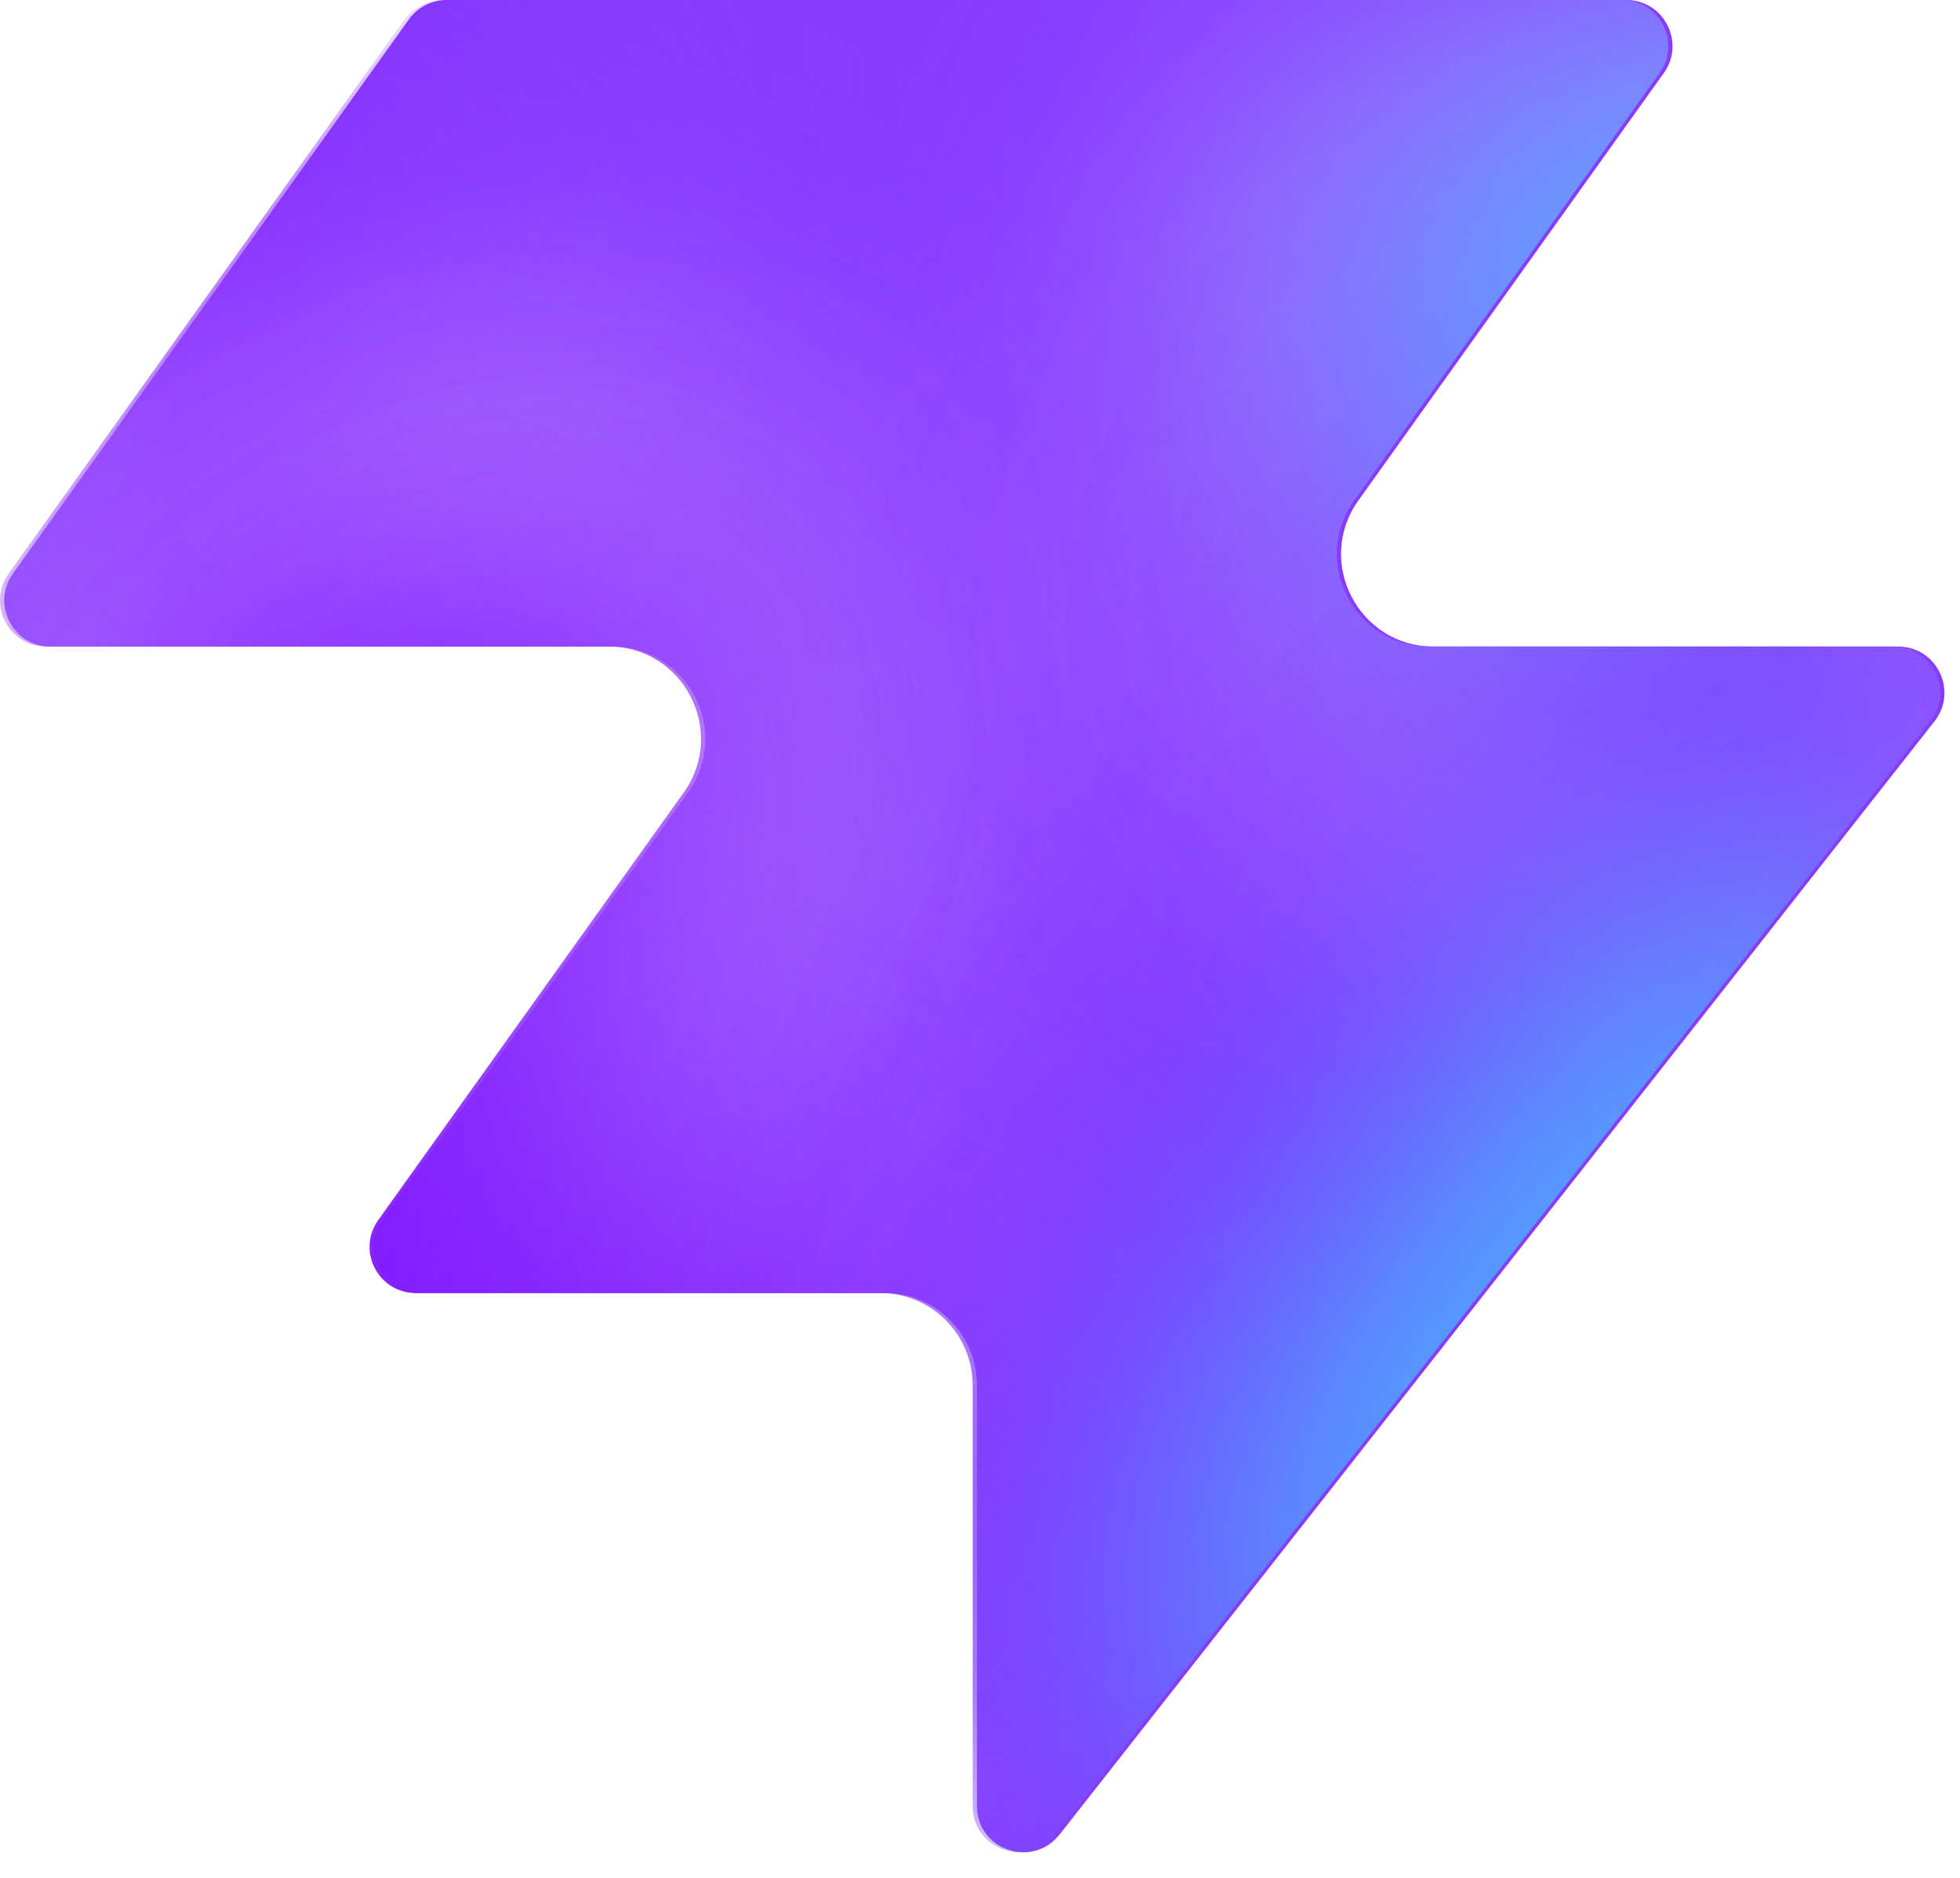
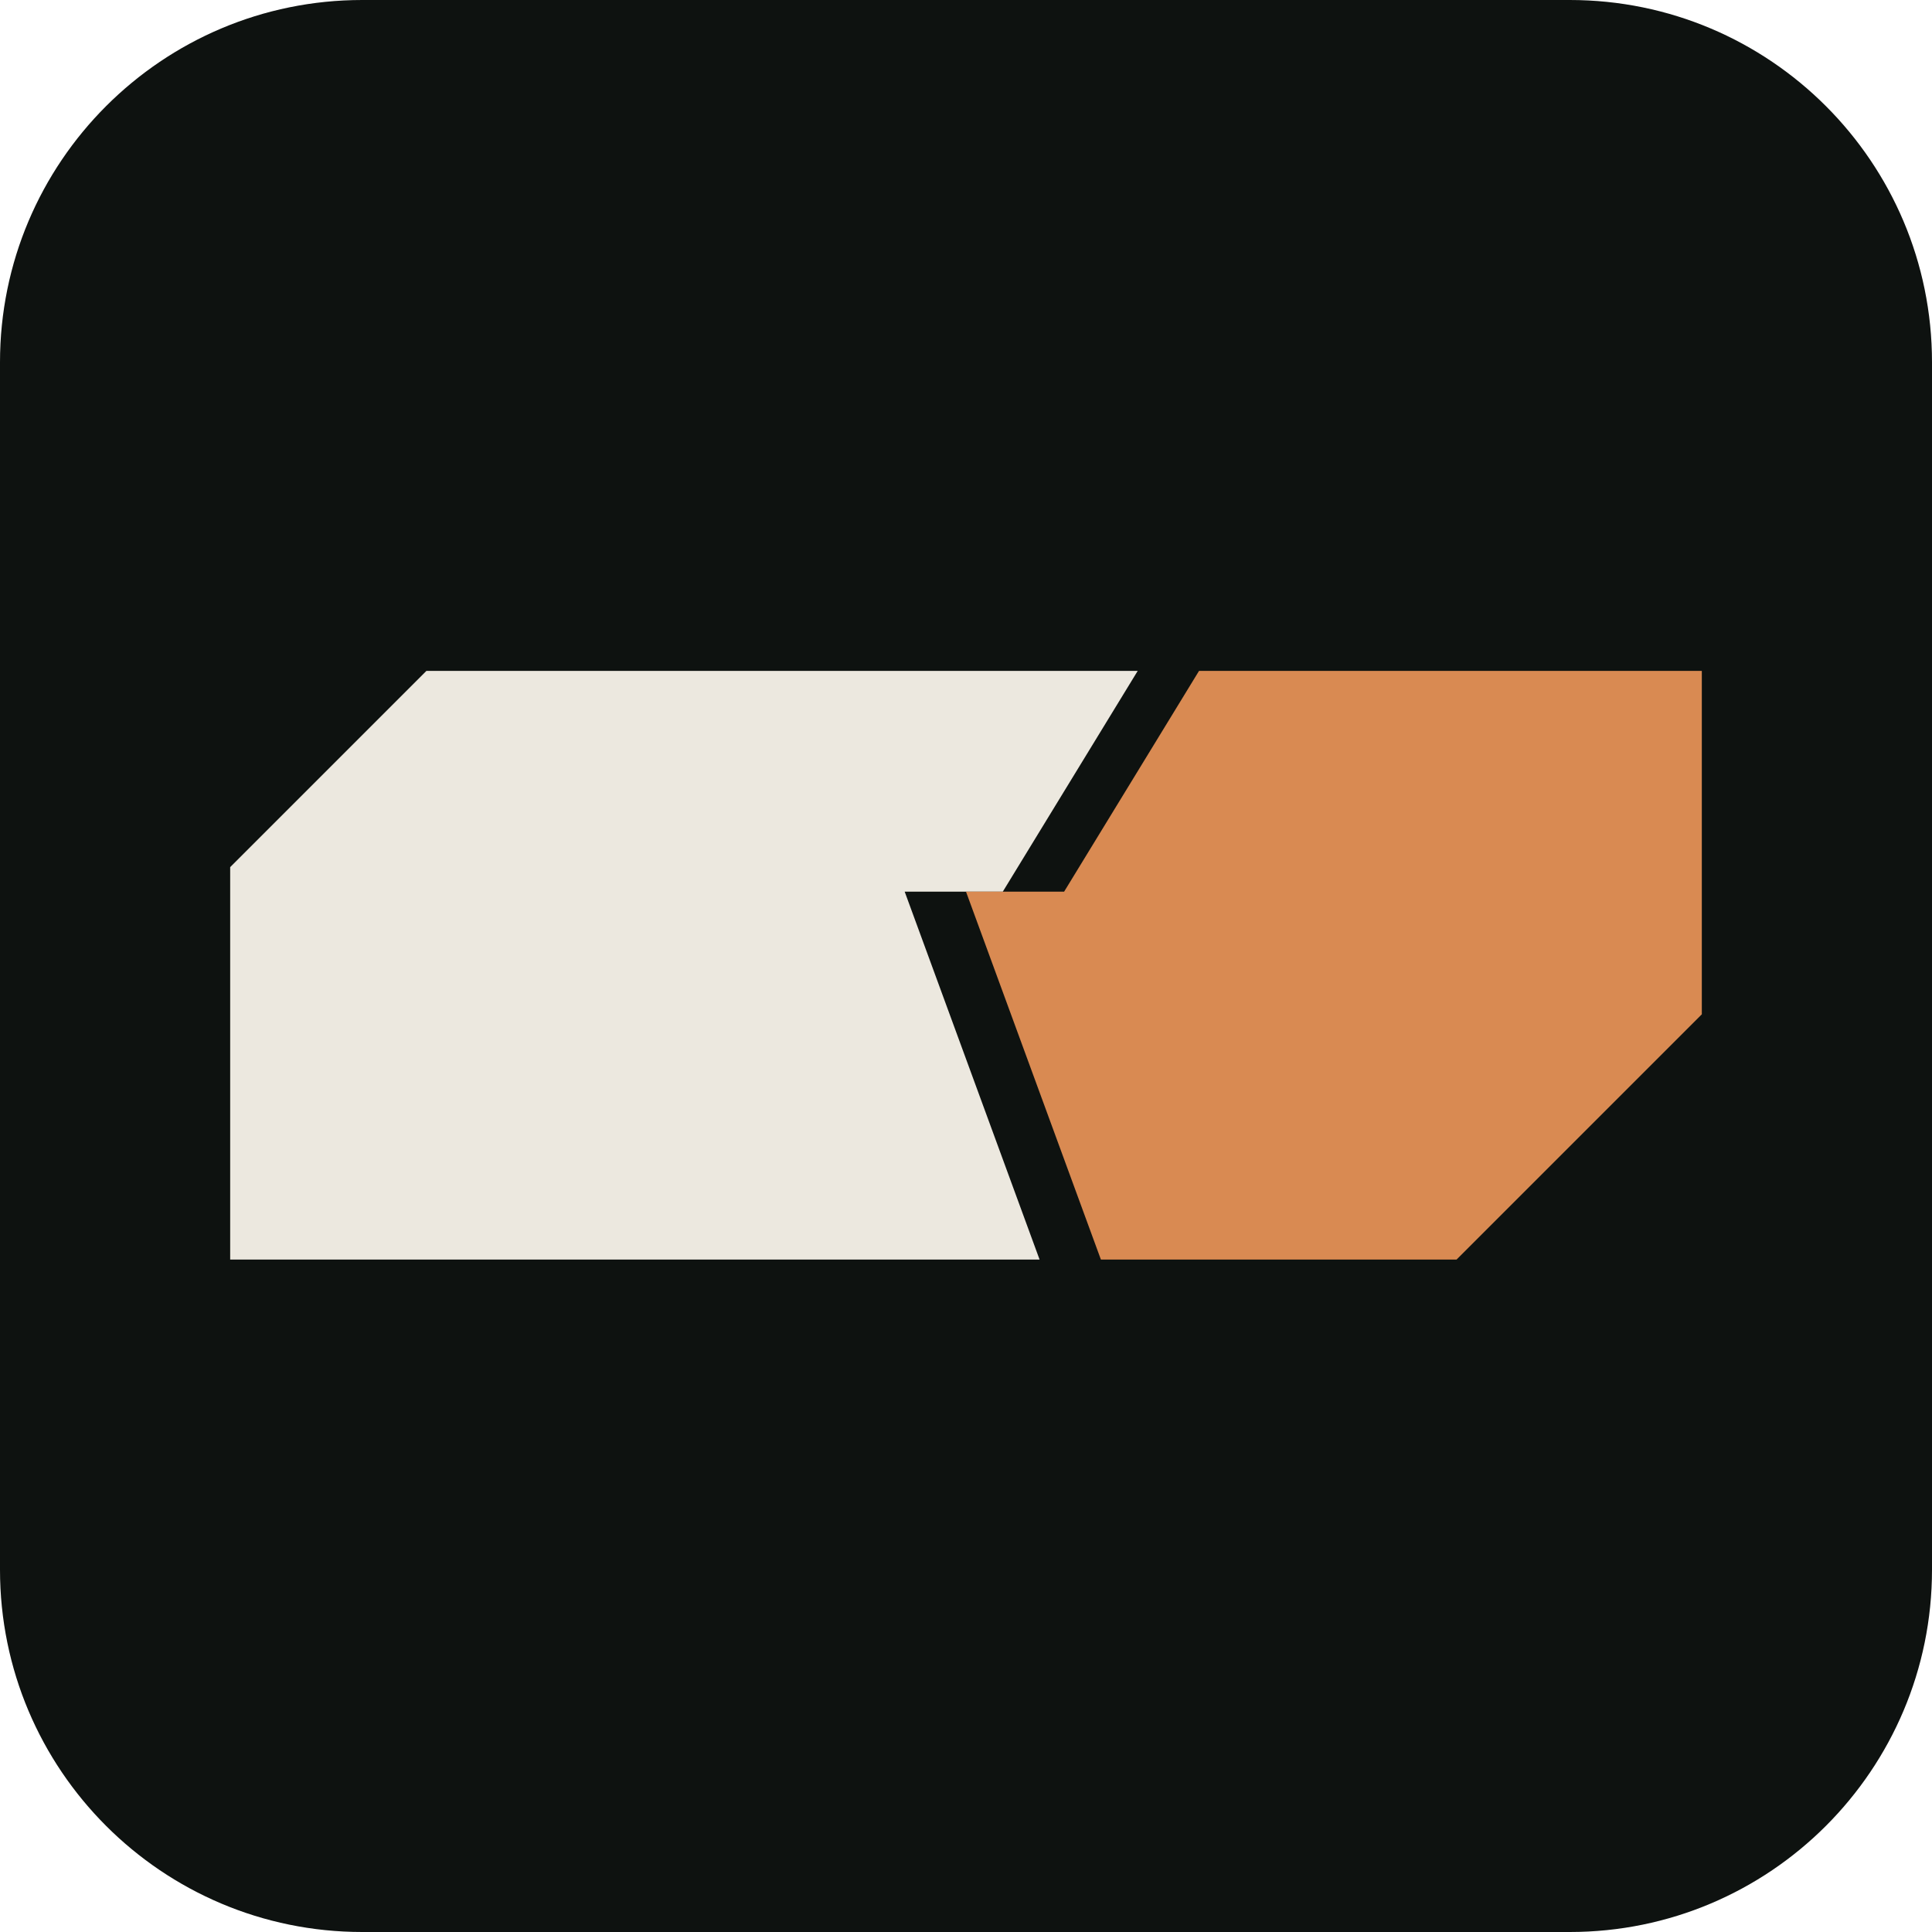
- <svg xmlns="http://www.w3.org/2000/svg" width="48" height="46" fill="none" viewBox="0 0 48 46">
-   <path fill="#863bff" d="M25.946 44.938c-.664.845-2.021.375-2.021-.698V33.937a2.26 2.26 0 0 0-2.262-2.262H10.287c-.92 0-1.456-1.04-.92-1.788l7.48-10.471c1.07-1.497 0-3.578-1.842-3.578H1.237c-.92 0-1.456-1.04-.92-1.788L10.013.474c.214-.297.556-.474.92-.474h28.894c.92 0 1.456 1.04.92 1.788l-7.48 10.471c-1.07 1.498 0 3.579 1.842 3.579h11.377c.943 0 1.473 1.088.89 1.83L25.947 44.94z" style="fill:#863bff;fill:color(display-p3 .525 .23 1);fill-opacity:1" />
-   <mask id="a" width="48" height="46" x="0" y="0" maskUnits="userSpaceOnUse" style="mask-type:alpha">
-     <path fill="#000" d="M25.842 44.938c-.664.844-2.021.375-2.021-.698V33.937a2.26 2.26 0 0 0-2.262-2.262H10.183c-.92 0-1.456-1.04-.92-1.788l7.48-10.471c1.07-1.498 0-3.579-1.842-3.579H1.133c-.92 0-1.456-1.04-.92-1.787L9.91.473c.214-.297.556-.474.92-.474h28.894c.92 0 1.456 1.04.92 1.788l-7.48 10.471c-1.07 1.498 0 3.578 1.842 3.578h11.377c.943 0 1.473 1.088.89 1.832L25.843 44.94z" style="fill:#000;fill-opacity:1" />
-   </mask>
-   <g mask="url(#a)">
-     <g filter="url(#b)">
-       <ellipse cx="5.508" cy="14.704" fill="#ede6ff" rx="5.508" ry="14.704" style="fill:#ede6ff;fill:color(display-p3 .927 .903 1);fill-opacity:1" transform="matrix(.00324 1 1 -.00324 -4.47 31.516)" />
-     </g>
-     <g filter="url(#c)">
-       <ellipse cx="10.399" cy="29.851" fill="#ede6ff" rx="10.399" ry="29.851" style="fill:#ede6ff;fill:color(display-p3 .927 .903 1);fill-opacity:1" transform="matrix(.00324 1 1 -.00324 -39.328 7.883)" />
-     </g>
-     <g filter="url(#d)">
-       <ellipse cx="5.508" cy="30.487" fill="#7e14ff" rx="5.508" ry="30.487" style="fill:#7e14ff;fill:color(display-p3 .492 .077 1);fill-opacity:1" transform="rotate(89.814 -25.913 -14.639)scale(1 -1)" />
-     </g>
-     <g filter="url(#e)">
-       <ellipse cx="5.508" cy="30.599" fill="#7e14ff" rx="5.508" ry="30.599" style="fill:#7e14ff;fill:color(display-p3 .492 .077 1);fill-opacity:1" transform="rotate(89.814 -32.644 -3.334)scale(1 -1)" />
-     </g>
-     <g filter="url(#f)">
-       <ellipse cx="5.508" cy="30.599" fill="#7e14ff" rx="5.508" ry="30.599" style="fill:#7e14ff;fill:color(display-p3 .492 .077 1);fill-opacity:1" transform="matrix(.00324 1 1 -.00324 -34.34 30.47)" />
-     </g>
-     <g filter="url(#g)">
-       <ellipse cx="14.072" cy="22.078" fill="#ede6ff" rx="14.072" ry="22.078" style="fill:#ede6ff;fill:color(display-p3 .927 .903 1);fill-opacity:1" transform="rotate(93.35 24.506 48.493)scale(-1 1)" />
-     </g>
-     <g filter="url(#h)">
-       <ellipse cx="3.47" cy="21.501" fill="#7e14ff" rx="3.47" ry="21.501" style="fill:#7e14ff;fill:color(display-p3 .492 .077 1);fill-opacity:1" transform="rotate(89.009 28.708 47.59)scale(-1 1)" />
-     </g>
-     <g filter="url(#i)">
-       <ellipse cx="3.47" cy="21.501" fill="#7e14ff" rx="3.47" ry="21.501" style="fill:#7e14ff;fill:color(display-p3 .492 .077 1);fill-opacity:1" transform="rotate(89.009 28.708 47.59)scale(-1 1)" />
-     </g>
-     <g filter="url(#j)">
-       <ellipse cx=".387" cy="8.972" fill="#7e14ff" rx="4.407" ry="29.108" style="fill:#7e14ff;fill:color(display-p3 .492 .077 1);fill-opacity:1" transform="rotate(39.51 .387 8.972)" />
-     </g>
-     <g filter="url(#k)">
-       <ellipse cx="47.523" cy="-6.092" fill="#7e14ff" rx="4.407" ry="29.108" style="fill:#7e14ff;fill:color(display-p3 .492 .077 1);fill-opacity:1" transform="rotate(37.892 47.523 -6.092)" />
-     </g>
-     <g filter="url(#l)">
-       <ellipse cx="41.412" cy="6.333" fill="#47bfff" rx="5.971" ry="9.665" style="fill:#47bfff;fill:color(display-p3 .28 .748 1);fill-opacity:1" transform="rotate(37.892 41.412 6.333)" />
-     </g>
-     <g filter="url(#m)">
-       <ellipse cx="-1.879" cy="38.332" fill="#7e14ff" rx="4.407" ry="29.108" style="fill:#7e14ff;fill:color(display-p3 .492 .077 1);fill-opacity:1" transform="rotate(37.892 -1.88 38.332)" />
-     </g>
-     <g filter="url(#n)">
-       <ellipse cx="-1.879" cy="38.332" fill="#7e14ff" rx="4.407" ry="29.108" style="fill:#7e14ff;fill:color(display-p3 .492 .077 1);fill-opacity:1" transform="rotate(37.892 -1.88 38.332)" />
-     </g>
-     <g filter="url(#o)">
-       <ellipse cx="35.651" cy="29.907" fill="#7e14ff" rx="4.407" ry="29.108" style="fill:#7e14ff;fill:color(display-p3 .492 .077 1);fill-opacity:1" transform="rotate(37.892 35.651 29.907)" />
-     </g>
-     <g filter="url(#p)">
-       <ellipse cx="38.418" cy="32.4" fill="#47bfff" rx="5.971" ry="15.297" style="fill:#47bfff;fill:color(display-p3 .28 .748 1);fill-opacity:1" transform="rotate(37.892 38.418 32.4)" />
-     </g>
+ <svg xmlns="http://www.w3.org/2000/svg" width="32" height="32" viewBox="0 0 32 32">
+   <rect width="32" height="32" rx="6" fill="#0E1210" />
+   <g transform="translate(3 10.3) scale(0.40625)">
+     <path d="M10 2H39L33.5 11H29.5L35 26H2V10Z" fill="#ECE8DF" />
+     <path d="M41.5 2H62V16L52 26H37.5L32 11H36Z" fill="#D98A52" />
  </g>
-   <defs>
-     <filter id="b" width="60.045" height="41.654" x="-19.77" y="16.149" color-interpolation-filters="sRGB" filterUnits="userSpaceOnUse">
-       <feFlood flood-opacity="0" result="BackgroundImageFix" />
-       <feBlend in="SourceGraphic" in2="BackgroundImageFix" result="shape" />
-       <feGaussianBlur result="effect1_foregroundBlur_2002_17158" stdDeviation="7.659" />
-     </filter>
-     <filter id="c" width="90.34" height="51.437" x="-54.613" y="-7.533" color-interpolation-filters="sRGB" filterUnits="userSpaceOnUse">
-       <feFlood flood-opacity="0" result="BackgroundImageFix" />
-       <feBlend in="SourceGraphic" in2="BackgroundImageFix" result="shape" />
-       <feGaussianBlur result="effect1_foregroundBlur_2002_17158" stdDeviation="7.659" />
-     </filter>
-     <filter id="d" width="79.355" height="29.4" x="-49.64" y="2.03" color-interpolation-filters="sRGB" filterUnits="userSpaceOnUse">
-       <feFlood flood-opacity="0" result="BackgroundImageFix" />
-       <feBlend in="SourceGraphic" in2="BackgroundImageFix" result="shape" />
-       <feGaussianBlur result="effect1_foregroundBlur_2002_17158" stdDeviation="4.596" />
-     </filter>
-     <filter id="e" width="79.579" height="29.4" x="-45.045" y="20.029" color-interpolation-filters="sRGB" filterUnits="userSpaceOnUse">
-       <feFlood flood-opacity="0" result="BackgroundImageFix" />
-       <feBlend in="SourceGraphic" in2="BackgroundImageFix" result="shape" />
-       <feGaussianBlur result="effect1_foregroundBlur_2002_17158" stdDeviation="4.596" />
-     </filter>
-     <filter id="f" width="79.579" height="29.4" x="-43.513" y="21.178" color-interpolation-filters="sRGB" filterUnits="userSpaceOnUse">
-       <feFlood flood-opacity="0" result="BackgroundImageFix" />
-       <feBlend in="SourceGraphic" in2="BackgroundImageFix" result="shape" />
-       <feGaussianBlur result="effect1_foregroundBlur_2002_17158" stdDeviation="4.596" />
-     </filter>
-     <filter id="g" width="74.749" height="58.852" x="15.756" y="-17.901" color-interpolation-filters="sRGB" filterUnits="userSpaceOnUse">
-       <feFlood flood-opacity="0" result="BackgroundImageFix" />
-       <feBlend in="SourceGraphic" in2="BackgroundImageFix" result="shape" />
-       <feGaussianBlur result="effect1_foregroundBlur_2002_17158" stdDeviation="7.659" />
-     </filter>
-     <filter id="h" width="61.377" height="25.362" x="23.548" y="2.284" color-interpolation-filters="sRGB" filterUnits="userSpaceOnUse">
-       <feFlood flood-opacity="0" result="BackgroundImageFix" />
-       <feBlend in="SourceGraphic" in2="BackgroundImageFix" result="shape" />
-       <feGaussianBlur result="effect1_foregroundBlur_2002_17158" stdDeviation="4.596" />
-     </filter>
-     <filter id="i" width="61.377" height="25.362" x="23.548" y="2.284" color-interpolation-filters="sRGB" filterUnits="userSpaceOnUse">
-       <feFlood flood-opacity="0" result="BackgroundImageFix" />
-       <feBlend in="SourceGraphic" in2="BackgroundImageFix" result="shape" />
-       <feGaussianBlur result="effect1_foregroundBlur_2002_17158" stdDeviation="4.596" />
-     </filter>
-     <filter id="j" width="56.045" height="63.649" x="-27.636" y="-22.853" color-interpolation-filters="sRGB" filterUnits="userSpaceOnUse">
-       <feFlood flood-opacity="0" result="BackgroundImageFix" />
-       <feBlend in="SourceGraphic" in2="BackgroundImageFix" result="shape" />
-       <feGaussianBlur result="effect1_foregroundBlur_2002_17158" stdDeviation="4.596" />
-     </filter>
-     <filter id="k" width="54.814" height="64.646" x="20.116" y="-38.415" color-interpolation-filters="sRGB" filterUnits="userSpaceOnUse">
-       <feFlood flood-opacity="0" result="BackgroundImageFix" />
-       <feBlend in="SourceGraphic" in2="BackgroundImageFix" result="shape" />
-       <feGaussianBlur result="effect1_foregroundBlur_2002_17158" stdDeviation="4.596" />
-     </filter>
-     <filter id="l" width="33.541" height="35.313" x="24.641" y="-11.323" color-interpolation-filters="sRGB" filterUnits="userSpaceOnUse">
-       <feFlood flood-opacity="0" result="BackgroundImageFix" />
-       <feBlend in="SourceGraphic" in2="BackgroundImageFix" result="shape" />
-       <feGaussianBlur result="effect1_foregroundBlur_2002_17158" stdDeviation="4.596" />
-     </filter>
-     <filter id="m" width="54.814" height="64.646" x="-29.286" y="6.009" color-interpolation-filters="sRGB" filterUnits="userSpaceOnUse">
-       <feFlood flood-opacity="0" result="BackgroundImageFix" />
-       <feBlend in="SourceGraphic" in2="BackgroundImageFix" result="shape" />
-       <feGaussianBlur result="effect1_foregroundBlur_2002_17158" stdDeviation="4.596" />
-     </filter>
-     <filter id="n" width="54.814" height="64.646" x="-29.286" y="6.009" color-interpolation-filters="sRGB" filterUnits="userSpaceOnUse">
-       <feFlood flood-opacity="0" result="BackgroundImageFix" />
-       <feBlend in="SourceGraphic" in2="BackgroundImageFix" result="shape" />
-       <feGaussianBlur result="effect1_foregroundBlur_2002_17158" stdDeviation="4.596" />
-     </filter>
-     <filter id="o" width="54.814" height="64.646" x="8.244" y="-2.416" color-interpolation-filters="sRGB" filterUnits="userSpaceOnUse">
-       <feFlood flood-opacity="0" result="BackgroundImageFix" />
-       <feBlend in="SourceGraphic" in2="BackgroundImageFix" result="shape" />
-       <feGaussianBlur result="effect1_foregroundBlur_2002_17158" stdDeviation="4.596" />
-     </filter>
-     <filter id="p" width="39.409" height="43.623" x="18.713" y="10.588" color-interpolation-filters="sRGB" filterUnits="userSpaceOnUse">
-       <feFlood flood-opacity="0" result="BackgroundImageFix" />
-       <feBlend in="SourceGraphic" in2="BackgroundImageFix" result="shape" />
-       <feGaussianBlur result="effect1_foregroundBlur_2002_17158" stdDeviation="4.596" />
-     </filter>
-   </defs>
</svg>
